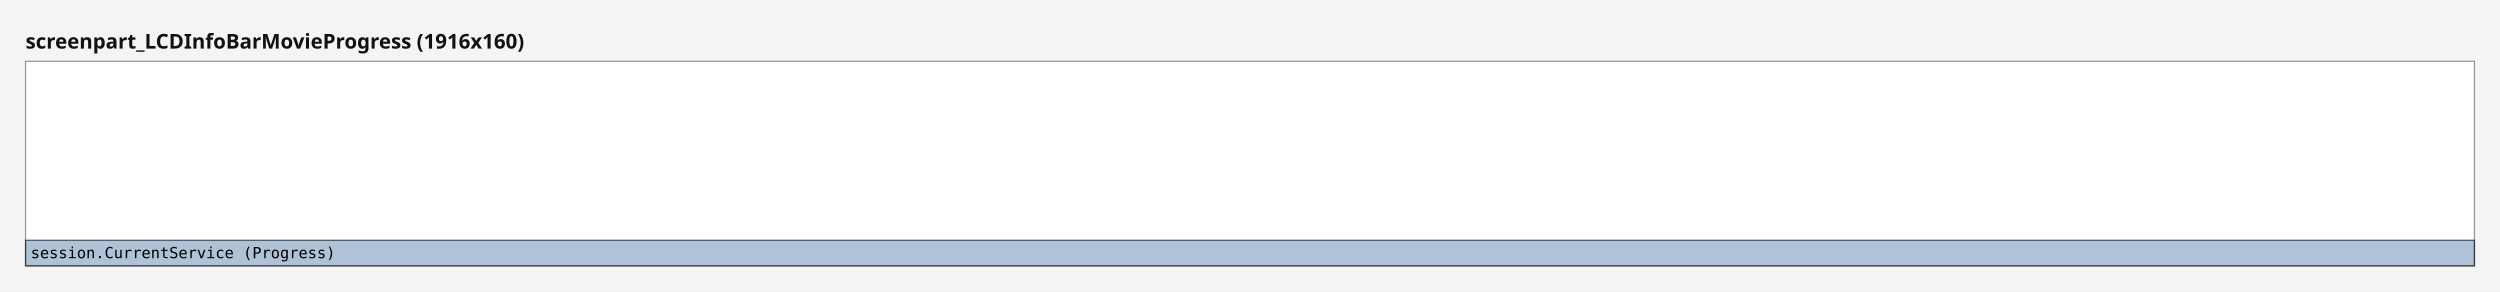
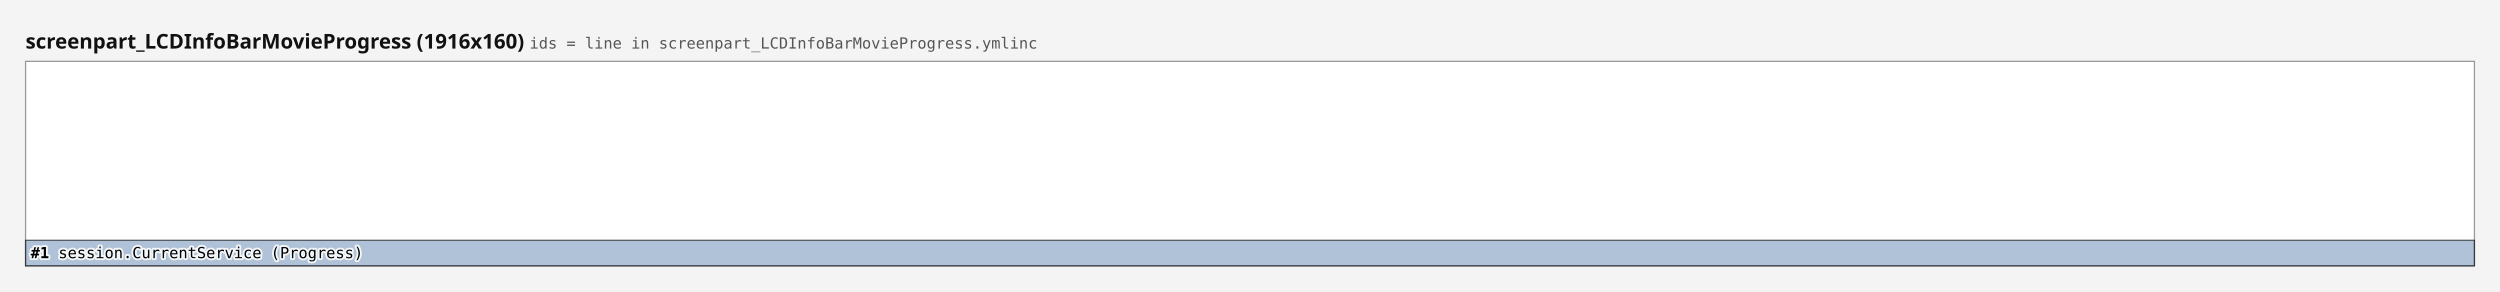
<svg xmlns="http://www.w3.org/2000/svg" width="1956" height="228" viewBox="0 0 1956 228">
  <rect x="0" y="0" width="1956" height="228" fill="#f4f4f4" />
-   <text x="20" y="38" font-family="sans-serif" font-size="16" font-weight="bold" fill="#111111">screenpart_LCDInfoBarMovieProgress (1916x160)</text>
+   <text x="20" y="38" font-family="sans-serif" font-size="16" font-weight="bold" fill="#111111">screenpart_LCDInfoBarMovieProgress (1916x160) <tspan font-family="monospace" font-size="12" font-weight="normal" fill="#555555">ids = line in screenpart_LCDInfoBarMovieProgress.ymlinc</tspan>
+   </text>
  <g data-screen="0" transform="translate(20,48)">
    <rect x="0" y="0" width="1916" height="160" fill="#ffffff" stroke="#999999" stroke-width="1" />
-     <g>
-       <rect data-ref="0:0" x="0" y="140" width="1916" height="20" fill="#4e79a7" fill-opacity="0.45" stroke="#000000" stroke-opacity="0.6" stroke-width="1" />
-       <text x="4" y="154" font-family="monospace" font-size="12" fill="#000000">session.CurrentService (Progress)</text>
+     <rect data-ref="0:0" data-src="screenpart_LCDInfoBarMovieProgress.ymlinc:1" x="0" y="140" width="1916" height="20" fill="#4e79a7" fill-opacity="0.45" stroke="#000000" stroke-opacity="0.6" stroke-width="1" />
+     <g pointer-events="none" font-family="monospace" font-size="12" fill="#000000" stroke="#ffffff" stroke-width="3" stroke-opacity="0.85" stroke-linejoin="round" paint-order="stroke">
+       <text x="4" y="154">
+         <tspan font-weight="bold">#1</tspan> session.CurrentService (Progress)</text>
    </g>
  </g>
</svg>
